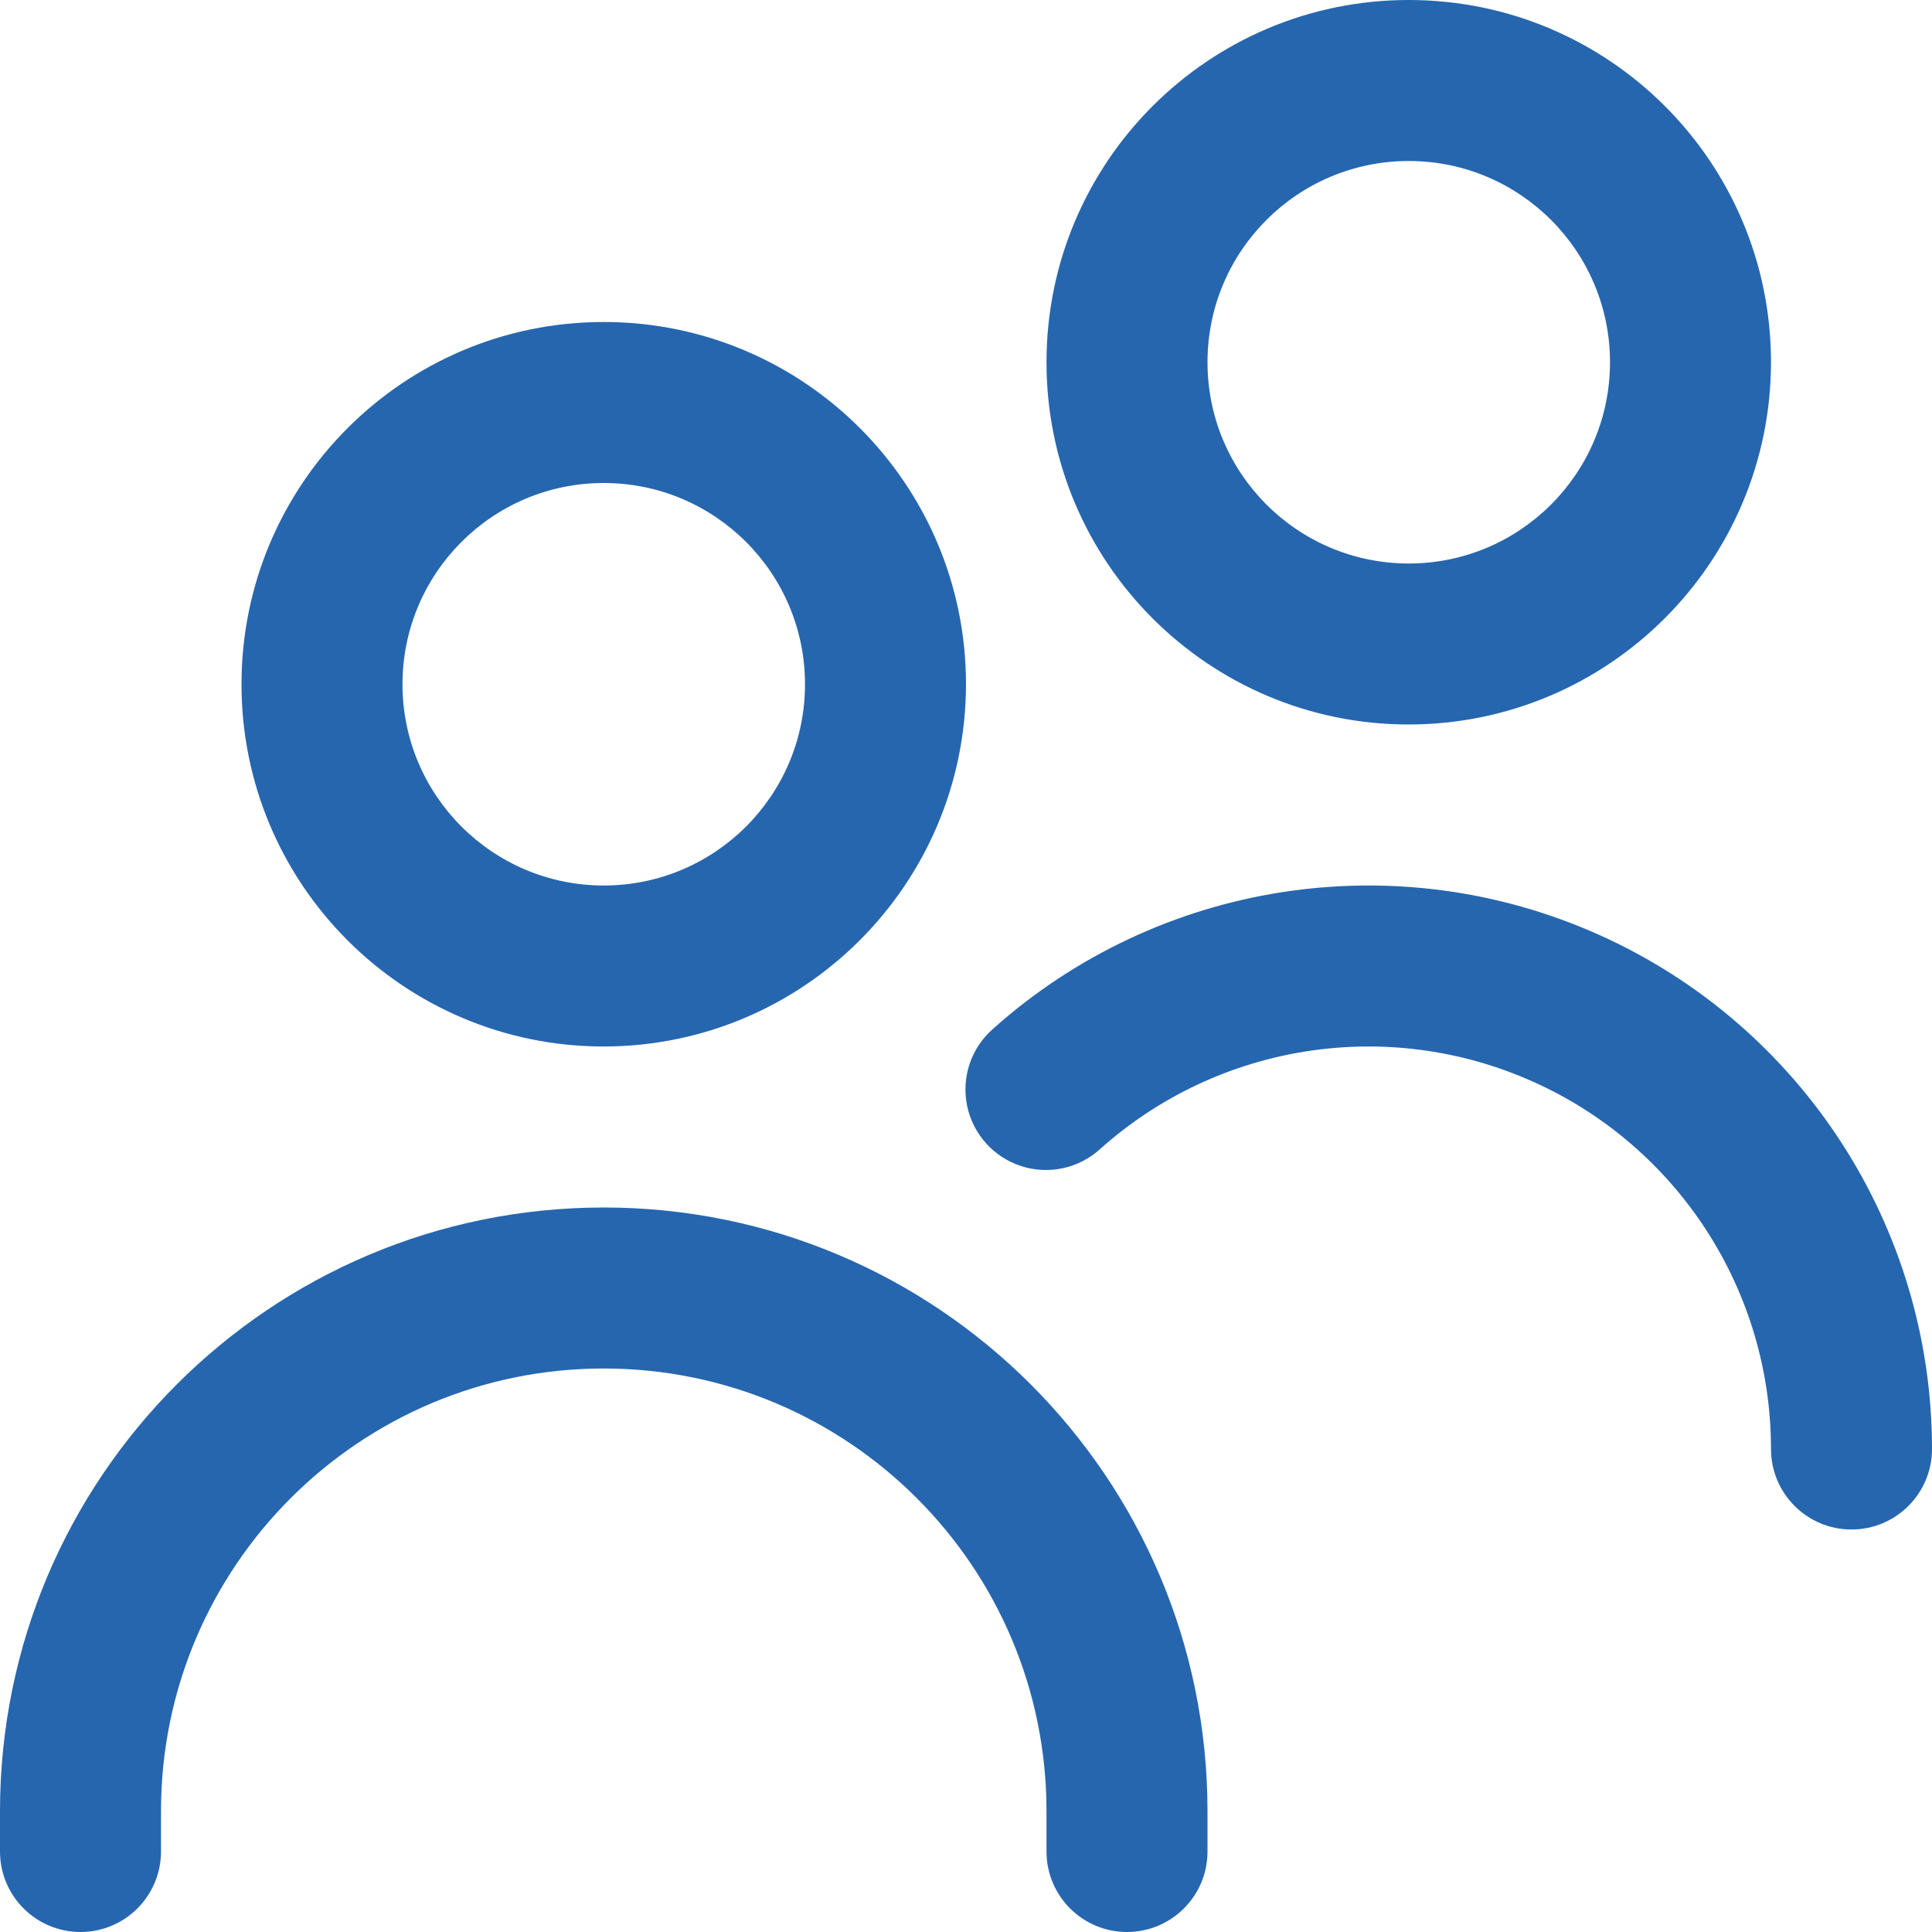
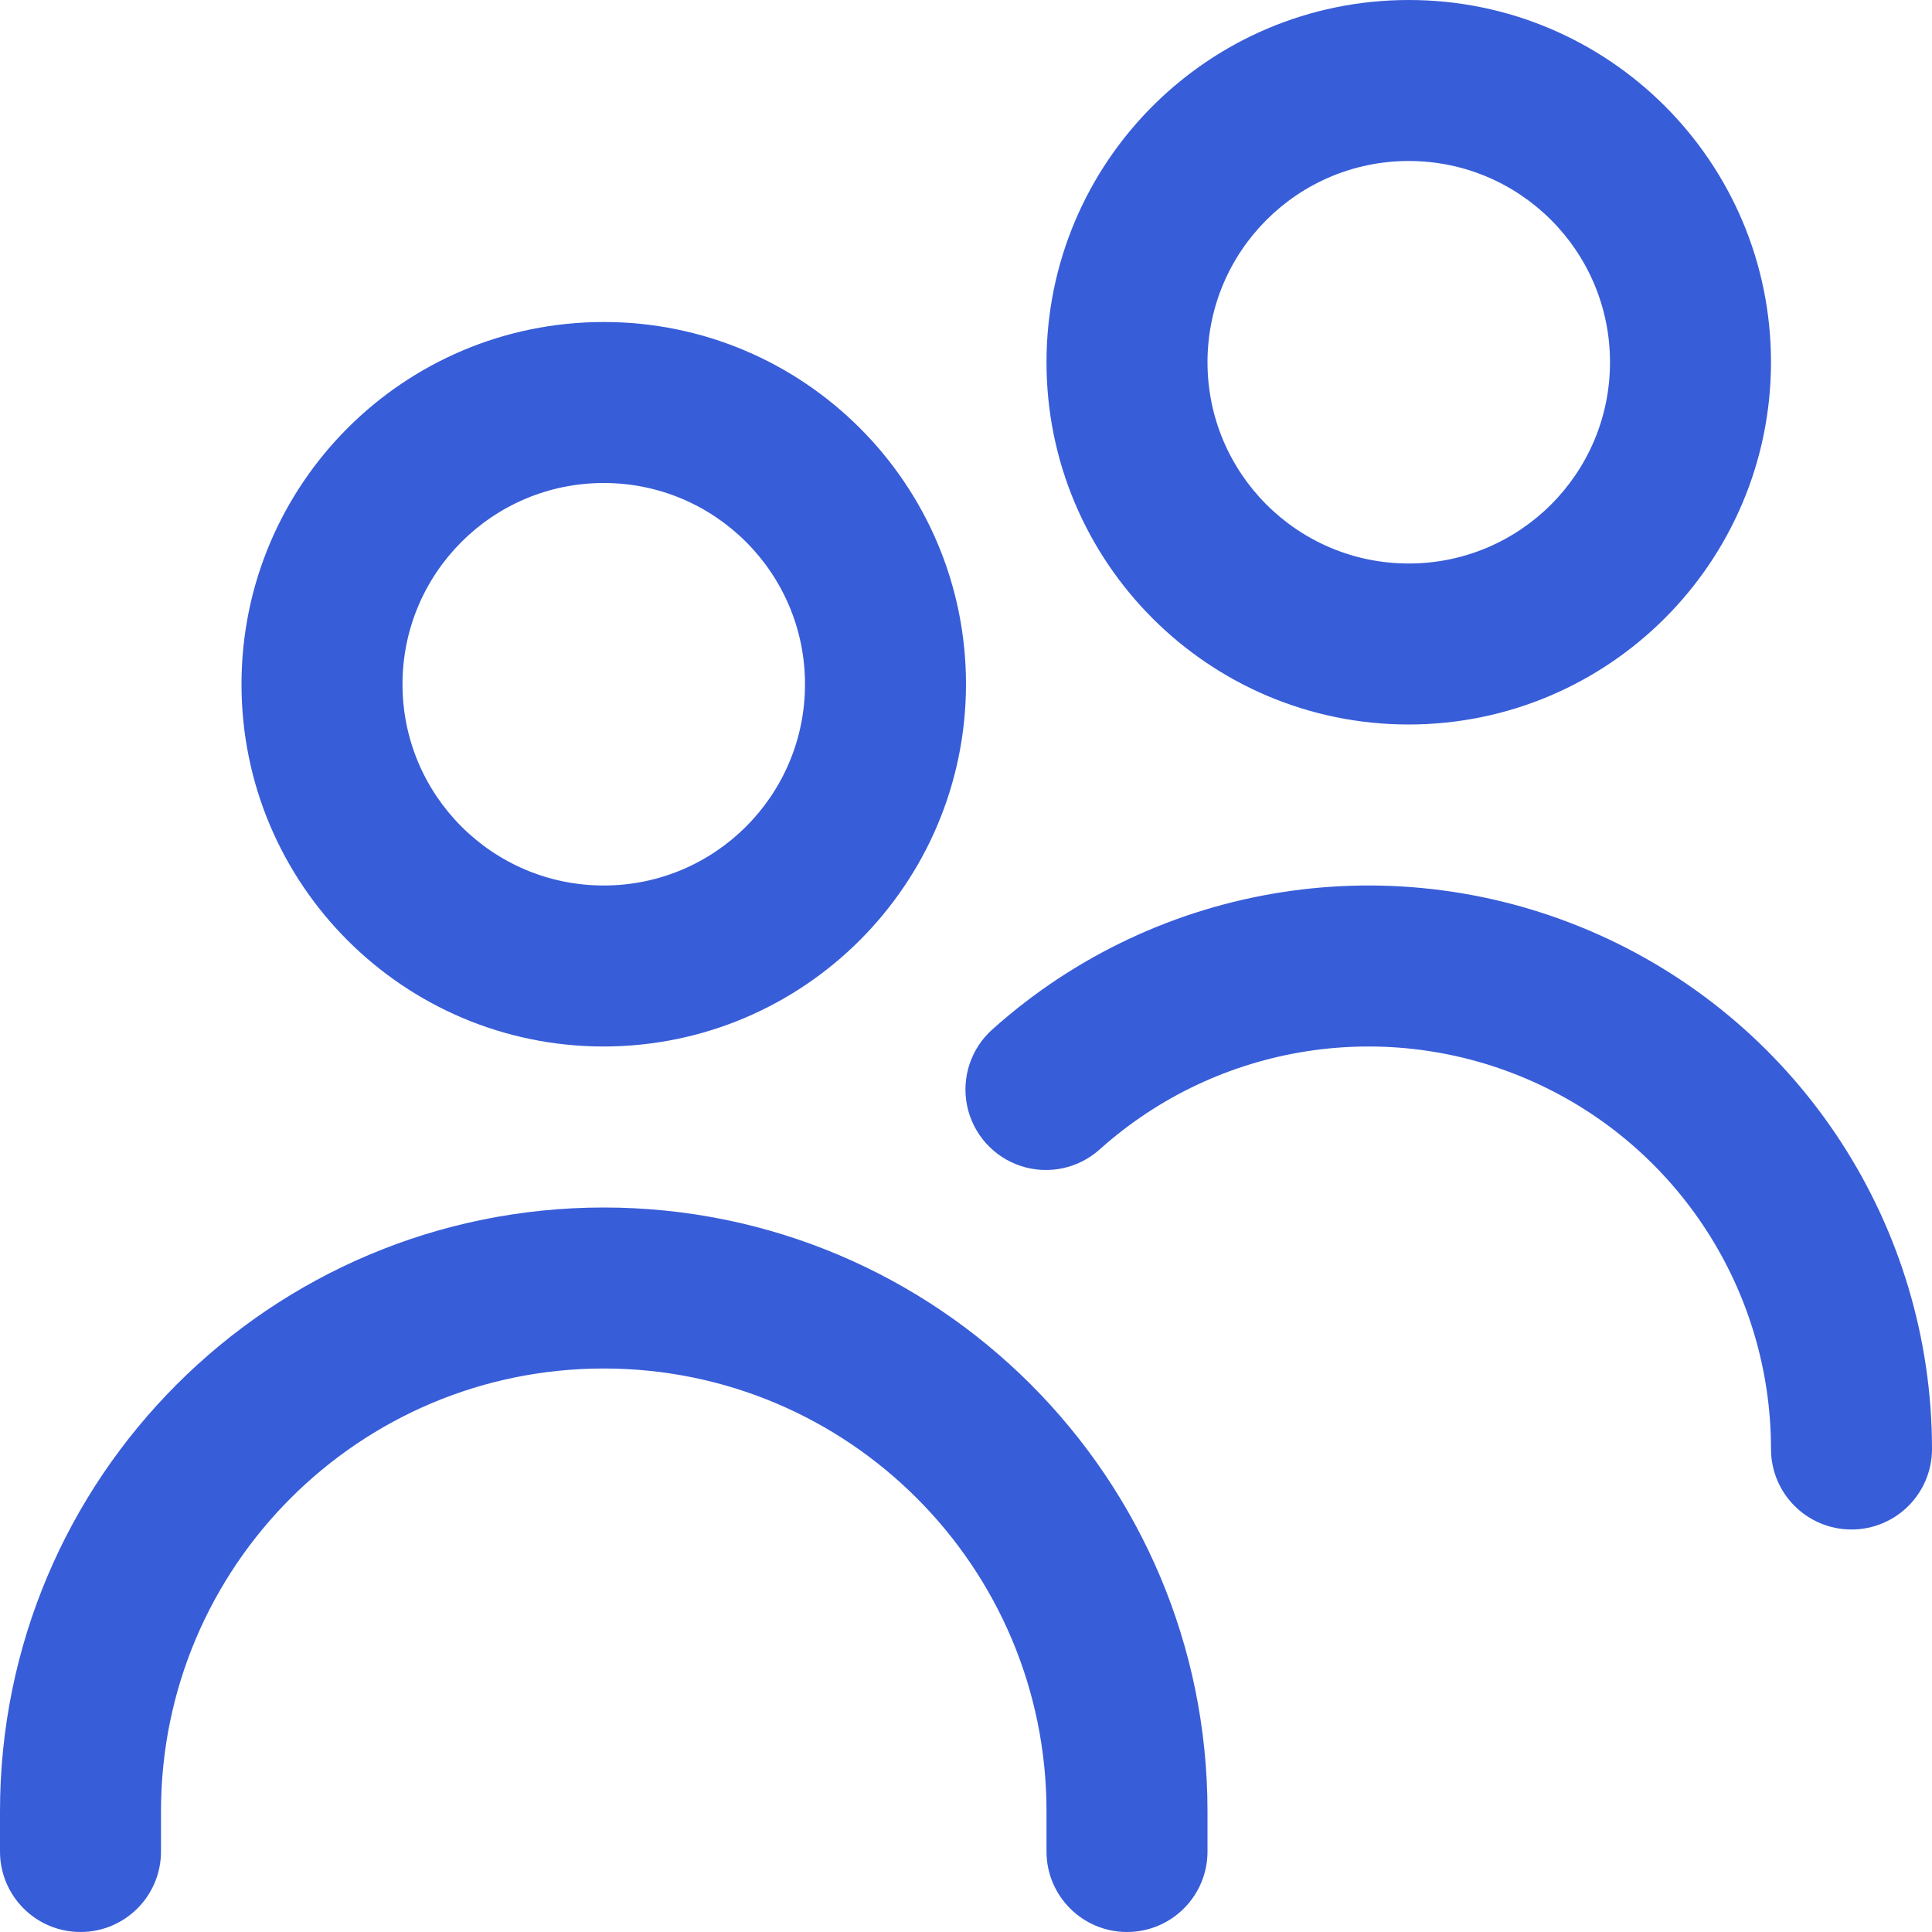
- <svg xmlns="http://www.w3.org/2000/svg" fill="#2666af" id="Layer_1" data-name="Layer 1" viewBox="0 0 24 24">
+ <svg xmlns="http://www.w3.org/2000/svg" fill="#385dd8" id="Layer_1" data-name="Layer 1" viewBox="0 0 24 24">
  <path d="M7.5,13A4.5,4.5,0,1,1,12,8.5,4.505,4.505,0,0,1,7.5,13Zm0-7A2.5,2.5,0,1,0,10,8.5,2.5,2.5,0,0,0,7.5,6ZM15,23v-.5a7.5,7.5,0,0,0-15,0V23a1,1,0,0,0,2,0v-.5a5.5,5.5,0,0,1,11,0V23a1,1,0,0,0,2,0Zm9-5a7,7,0,0,0-11.667-5.217,1,1,0,1,0,1.334,1.49A5,5,0,0,1,22,18a1,1,0,0,0,2,0ZM17.5,9A4.5,4.5,0,1,1,22,4.5,4.505,4.505,0,0,1,17.5,9Zm0-7A2.5,2.5,0,1,0,20,4.5,2.5,2.5,0,0,0,17.5,2Z" />
</svg>
